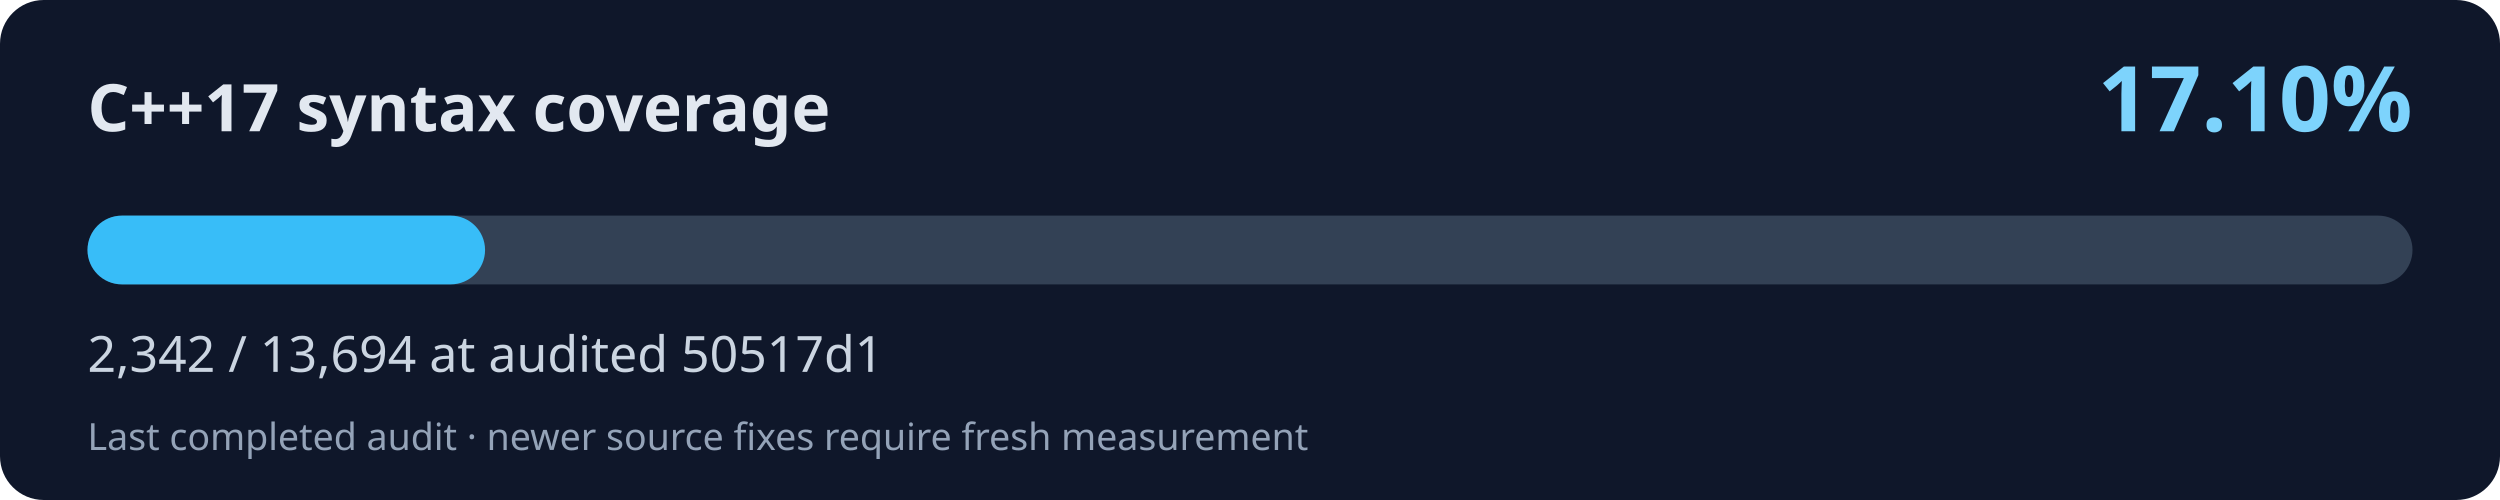
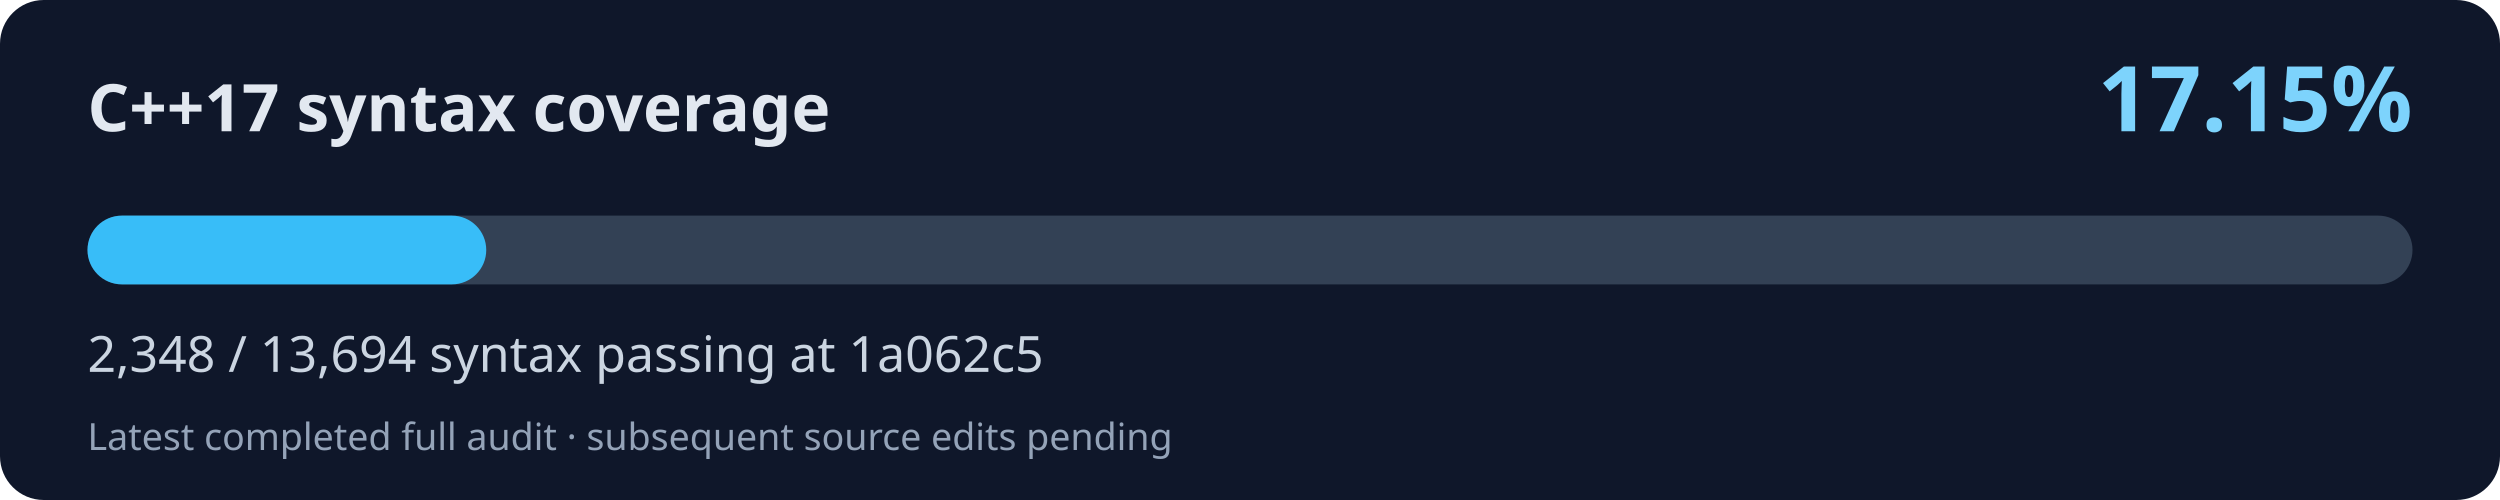
<svg xmlns="http://www.w3.org/2000/svg" width="800" height="160" viewBox="0 0 800 160" role="img" aria-labelledby="title desc">
  <rect width="800" height="160" rx="14" fill="#0f172a" />
  <text x="28" y="42" fill="#e2e8f0" font-family="system-ui,Segoe UI,sans-serif" font-size="21" font-weight="700">C++17 syntax coverage</text>
-   <text x="772" y="42" fill="#7dd3fc" font-family="system-ui,Segoe UI,sans-serif" font-weight="700" font-size="29" text-anchor="end">17.10%</text>
+   <text x="772" y="42" fill="#7dd3fc" font-family="system-ui,Segoe UI,sans-serif" font-weight="700" font-size="29" text-anchor="end">17.15%</text>
  <rect x="28" y="69" width="744" height="22" rx="11" fill="#334155" />
-   <rect x="28" y="69" width="127.22" height="22" rx="11" fill="#38bdf8" />
-   <text x="28" y="119" fill="#cbd5e1" font-family="system-ui,Segoe UI,sans-serif" font-size="16">2,342 / 13,694 at audited 50517d1</text>
-   <text x="28" y="144" fill="#94a3b8" font-family="system-ui,Segoe UI,sans-serif" font-size="12">Last completed audit · newer source fixes require fresh measurement</text>
+   <rect x="28" y="69" width="127.60" height="22" rx="11" fill="#38bdf8" />
+   <text x="28" y="119" fill="#cbd5e1" font-family="system-ui,Segoe UI,sans-serif" font-size="16">2,348 / 13,694 syntax passing at 1a062c5</text>
+   <text x="28" y="144" fill="#94a3b8" font-family="system-ui,Segoe UI,sans-serif" font-size="12">Latest completed full audit · subsequent source edits pending</text>
</svg>
